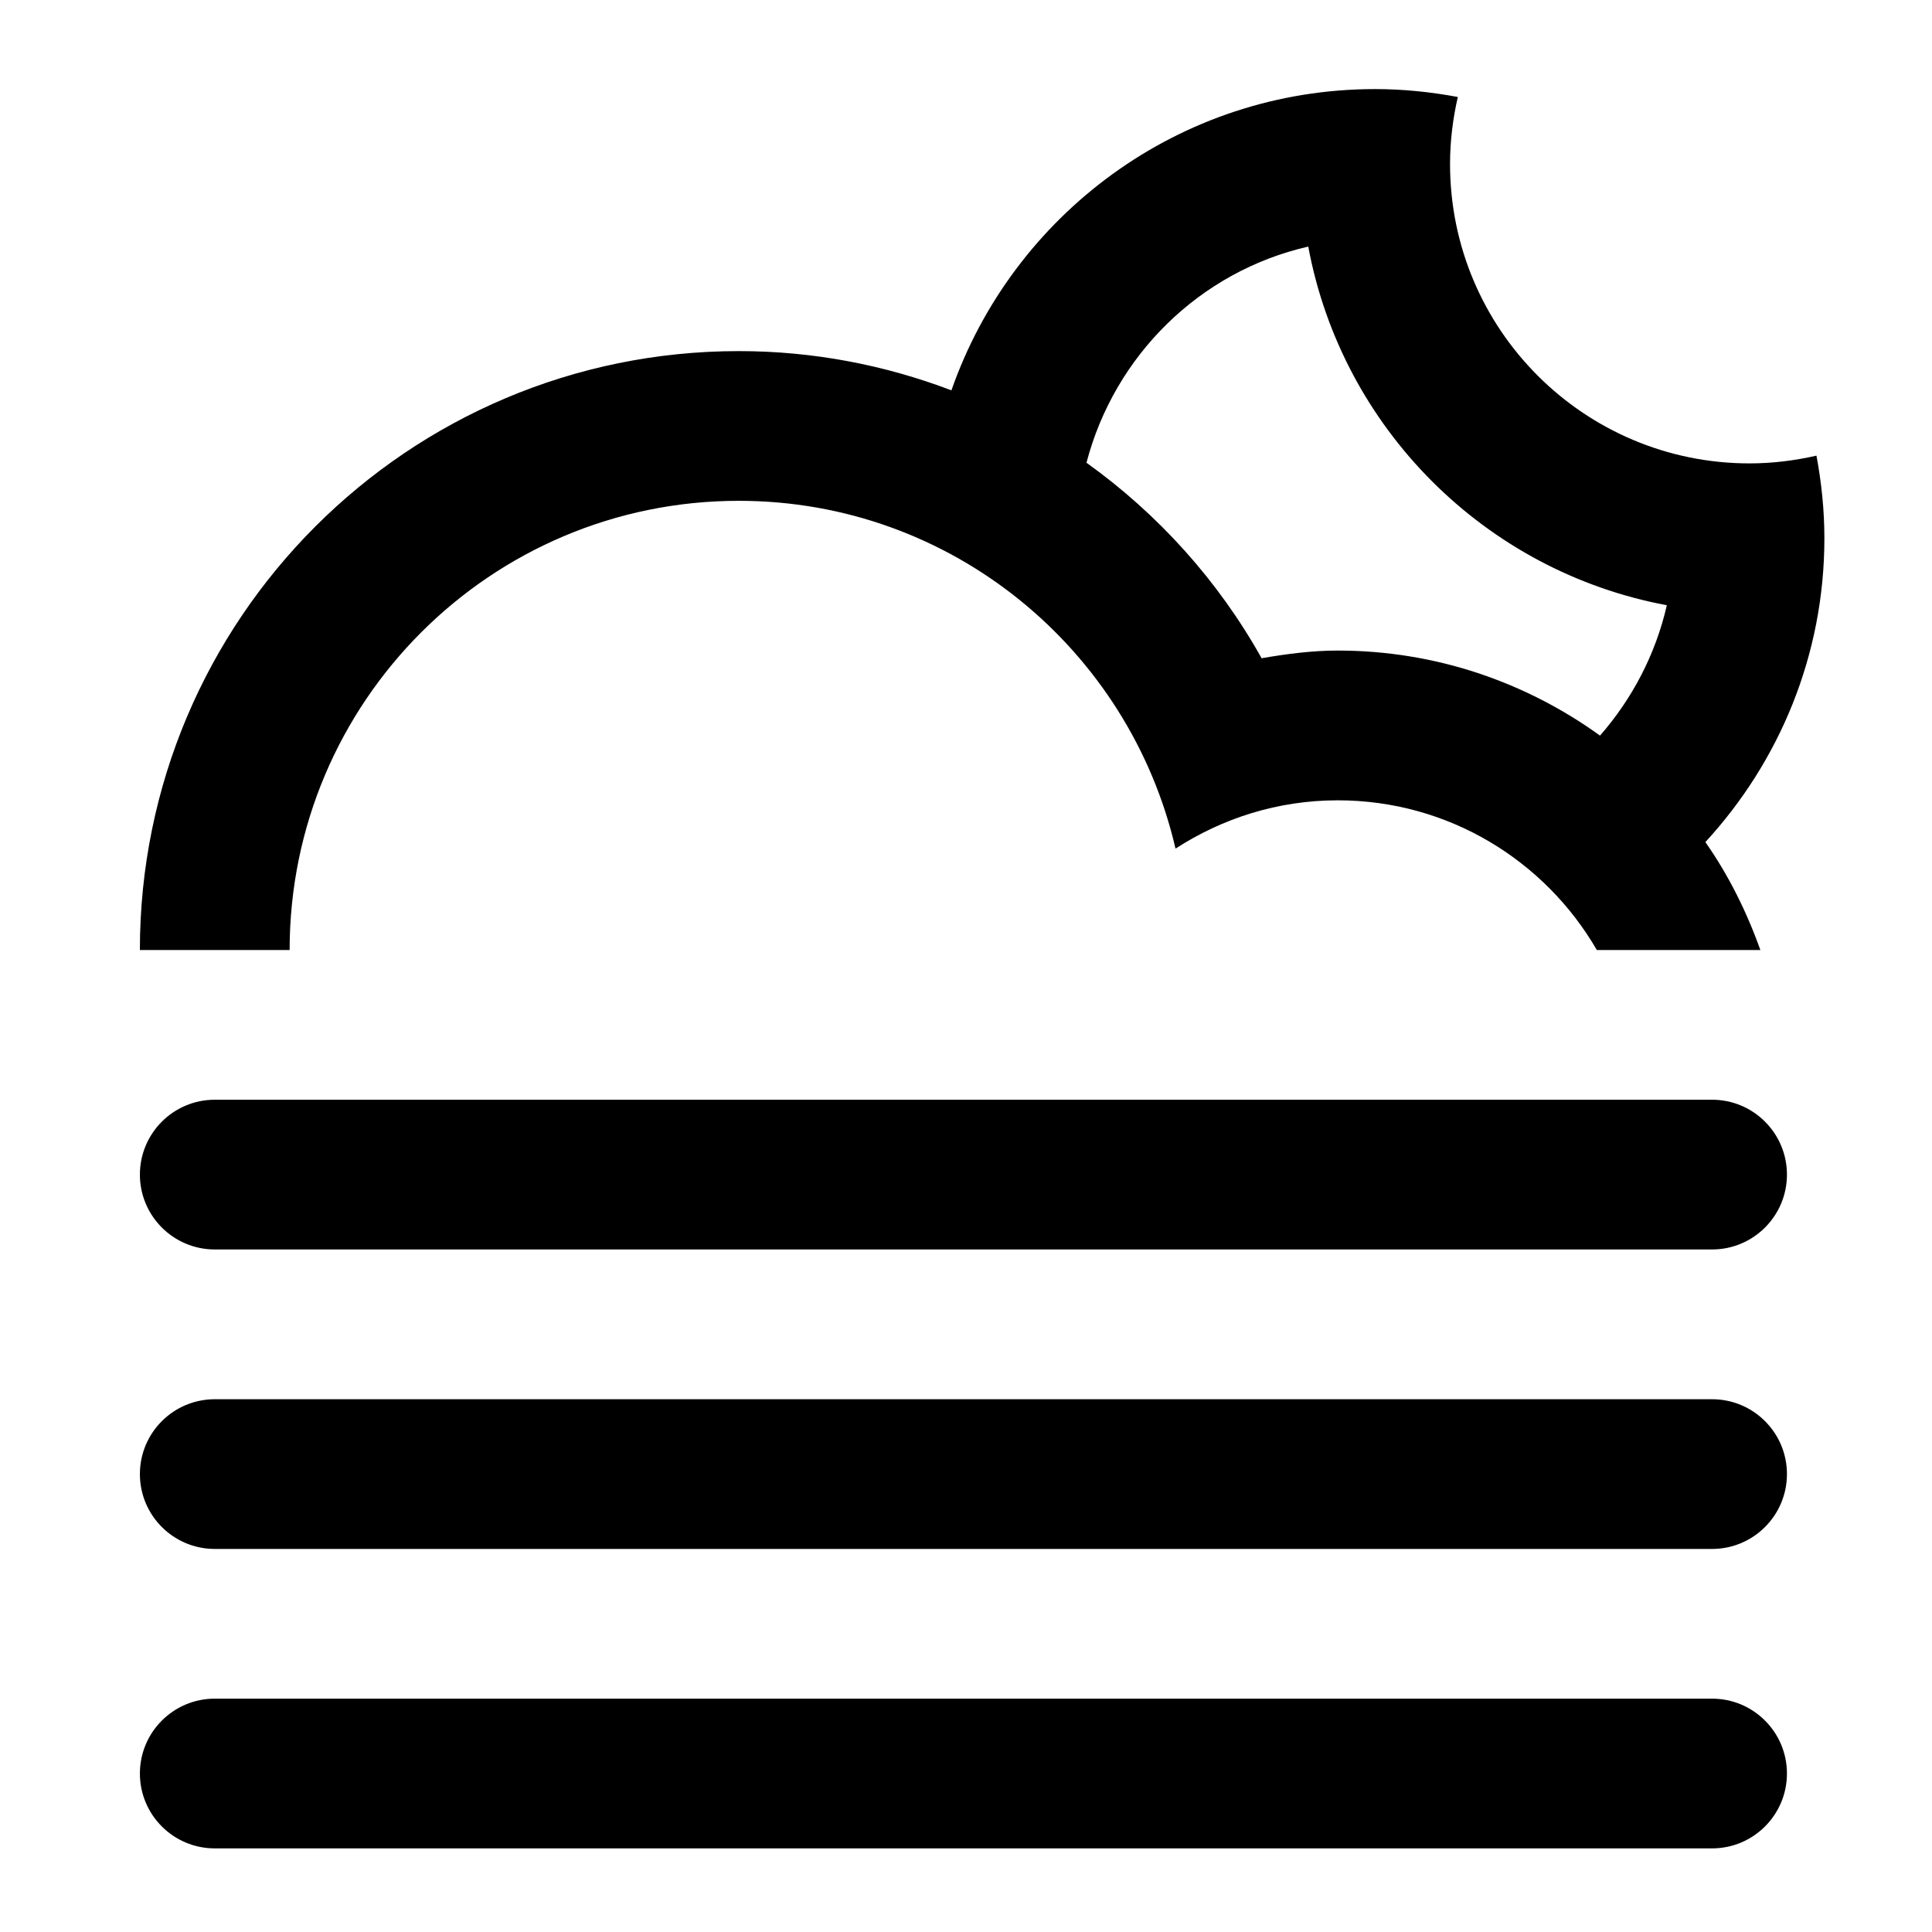
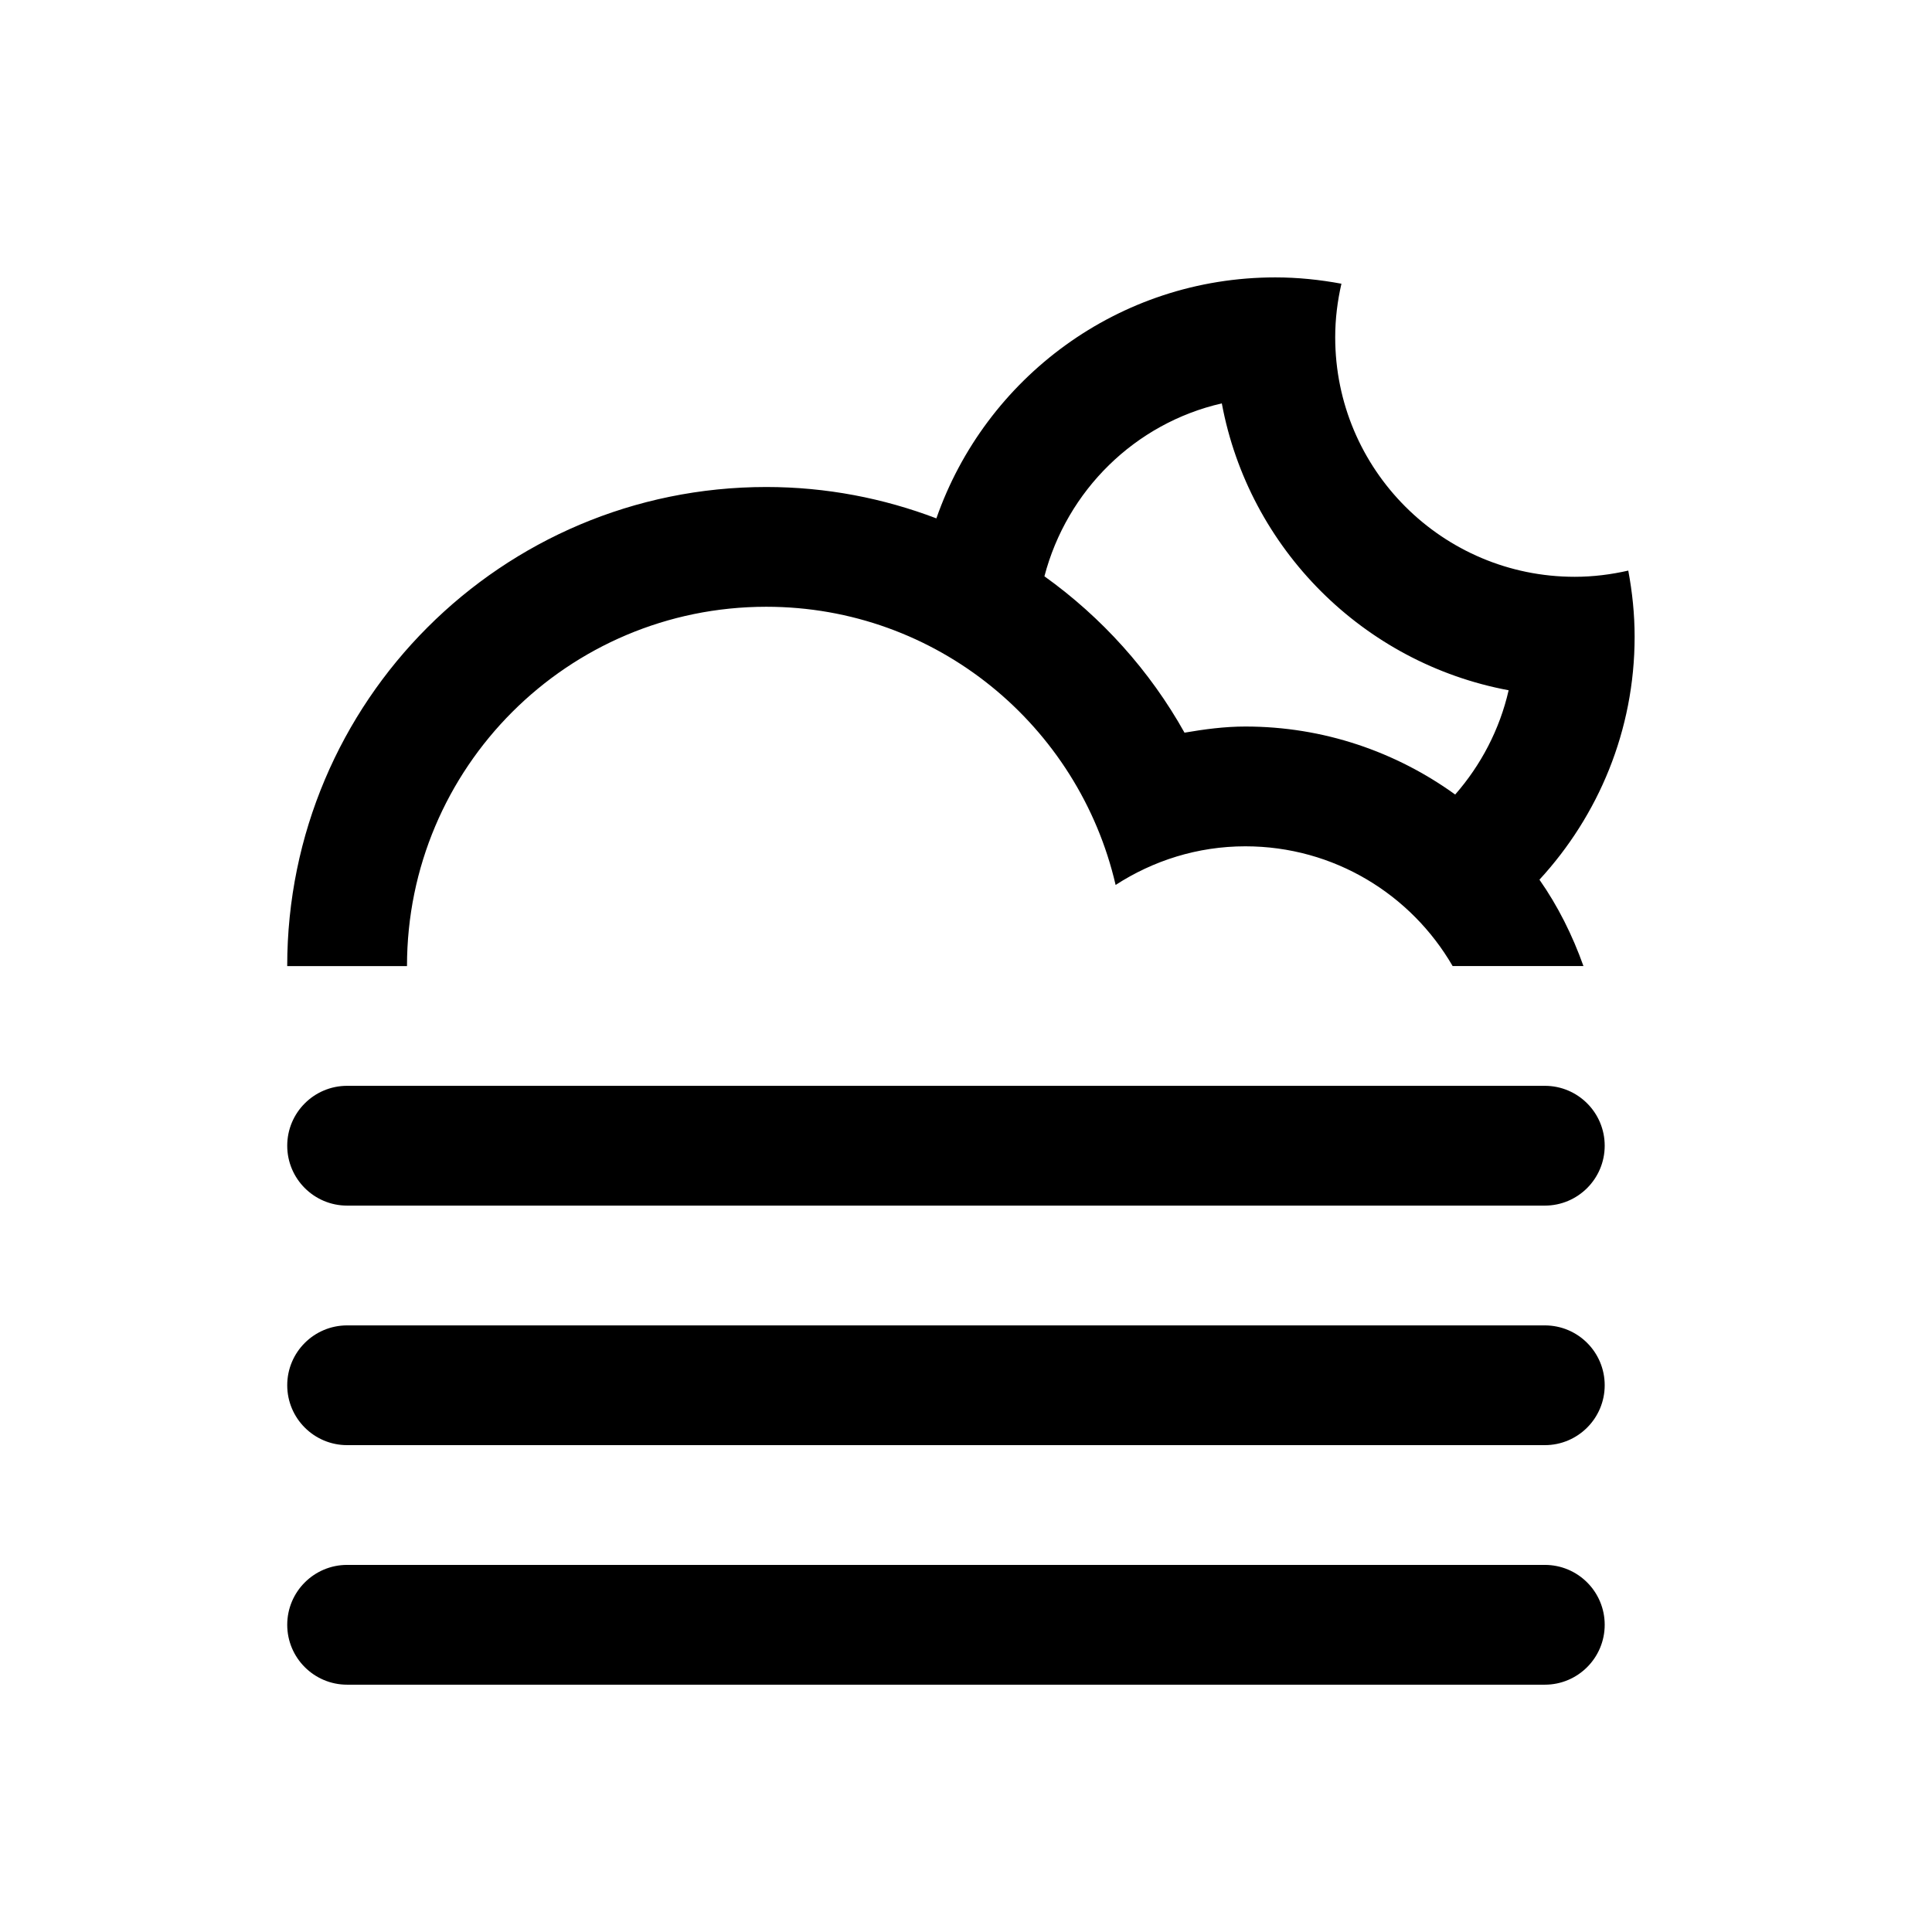
<svg xmlns="http://www.w3.org/2000/svg" version="1.1" id="Layer_1" x="0px" y="0px" width="100px" height="100px" viewBox="0 0 100 100" enable-background="new 0 0 100 100" xml:space="preserve">
  <defs id="defs7" />
-   <path d="m 88.269,43.585 v 0 c 1.196,1.705 2.135,3.593 2.847,5.588 h 0.037 v 0 h -8.501 v 0 0 c -2.682,-4.629 -7.677,-7.749 -13.411,-7.749 -3.1,0 -5.972,0.93 -8.396,2.5 C 58.458,33.623 49.268,25.922 38.24,25.922 c -12.839,0 -23.249,10.409 -23.249,23.251 v 0 H 7.24 v 0 c 0,-17.12 13.88,-31 31,-31 3.881,0 7.584,0.729 11.006,2.031 v 0 C 52.415,11.13 61.026,4.611 71.178,4.611 c 1.465,0 2.891,0.151 4.279,0.409 -0.256,1.116 -0.403,2.273 -0.403,3.467 0,8.561 6.941,15.498 15.5,15.498 1.194,0 2.349,-0.147 3.465,-0.401 0.26,1.389 0.411,2.814 0.411,4.277 0,6.073 -2.349,11.584 -6.16,15.725 z M 67.715,12.763 c -5.619,1.285 -10.028,5.639 -11.479,11.188 v 0 c 3.713,2.659 6.823,6.11 9.065,10.119 1.287,-0.221 2.593,-0.397 3.939,-0.397 5.075,0 9.753,1.643 13.576,4.401 v 0 c 1.663,-1.899 2.878,-4.203 3.459,-6.747 C 76.871,29.573 69.465,22.169 67.715,12.763 Z M 11.116,56.922 h 77.502 c 2.139,0 3.874,1.736 3.874,3.875 0,2.139 -1.736,3.875 -3.874,3.875 H 11.116 c -2.139,0 -3.875,-1.736 -3.875,-3.875 0,-2.139 1.736,-3.875 3.875,-3.875 z m 0,15.502 h 77.502 c 2.139,0 3.874,1.734 3.874,3.874 0,2.139 -1.736,3.875 -3.874,3.875 H 11.116 c -2.139,0 -3.875,-1.736 -3.875,-3.875 0,-2.139 1.736,-3.874 3.875,-3.874 z m 0,15.498 h 77.502 c 2.139,0 3.874,1.736 3.874,3.875 0,2.139 -1.736,3.875 -3.874,3.875 H 11.116 c -2.139,0 -3.875,-1.736 -3.875,-3.875 0,-2.139 1.736,-3.875 3.875,-3.875 z" id="path2" style="clip-rule:evenodd;fill-rule:evenodd;stroke-width:1.938" />
+   <path d="m 79.682,45.533 v 0 c 0.956,1.364 1.708,2.874 2.277,4.47 h 0.029 v 0 h -6.8 v 0 0 c -2.145,-3.703 -6.141,-6.198 -10.728,-6.198 -2.48,0 -4.777,0.744 -6.716,2 -1.908,-8.24 -9.26,-14.399 -18.081,-14.399 -10.27,0 -18.597,8.327 -18.597,18.598 v 0 h -6.2 v 0 c 0,-13.694 11.103,-24.797 24.797,-24.797 3.105,0 6.067,0.583 8.804,1.624 v 0 c 2.534,-7.259 9.422,-12.473 17.543,-12.473 1.172,0 2.313,0.121 3.422,0.327 -0.205,0.893 -0.322,1.818 -0.322,2.773 0,6.848 5.552,12.397 12.398,12.397 0.955,0 1.879,-0.118 2.771,-0.321 0.208,1.111 0.329,2.251 0.329,3.421 0,4.858 -1.879,9.266 -4.927,12.578 z m -16.441,-24.654 c -4.495,1.028 -8.021,4.511 -9.182,8.95 v 0 c 2.97,2.127 5.458,4.887 7.251,8.094 1.029,-0.177 2.074,-0.318 3.151,-0.318 4.059,0 7.801,1.314 10.859,3.52 v 0 c 1.33,-1.519 2.302,-3.362 2.767,-5.397 -7.522,-1.403 -13.446,-7.325 -14.846,-14.849 z m -45.274,35.323 h 61.994 c 1.711,0 3.098,1.389 3.098,3.1 0,1.711 -1.389,3.1 -3.098,3.1 h -61.994 c -1.711,0 -3.1,-1.389 -3.1,-3.1 0,-1.711 1.389,-3.1 3.1,-3.1 z m 0,12.4 h 61.994 c 1.711,0 3.098,1.387 3.098,3.098 0,1.711 -1.389,3.1 -3.098,3.1 h -61.994 c -1.711,0 -3.1,-1.389 -3.1,-3.1 0,-1.711 1.389,-3.098 3.1,-3.098 z m 0,12.397 h 61.994 c 1.711,0 3.098,1.389 3.098,3.1 0,1.711 -1.389,3.1 -3.098,3.1 h -61.994 c -1.711,0 -3.1,-1.389 -3.1,-3.1 0,-1.711 1.389,-3.1 3.1,-3.1 z" id="path2" style="clip-rule:evenodd;fill-rule:evenodd;stroke-width:1.55" />
</svg>
